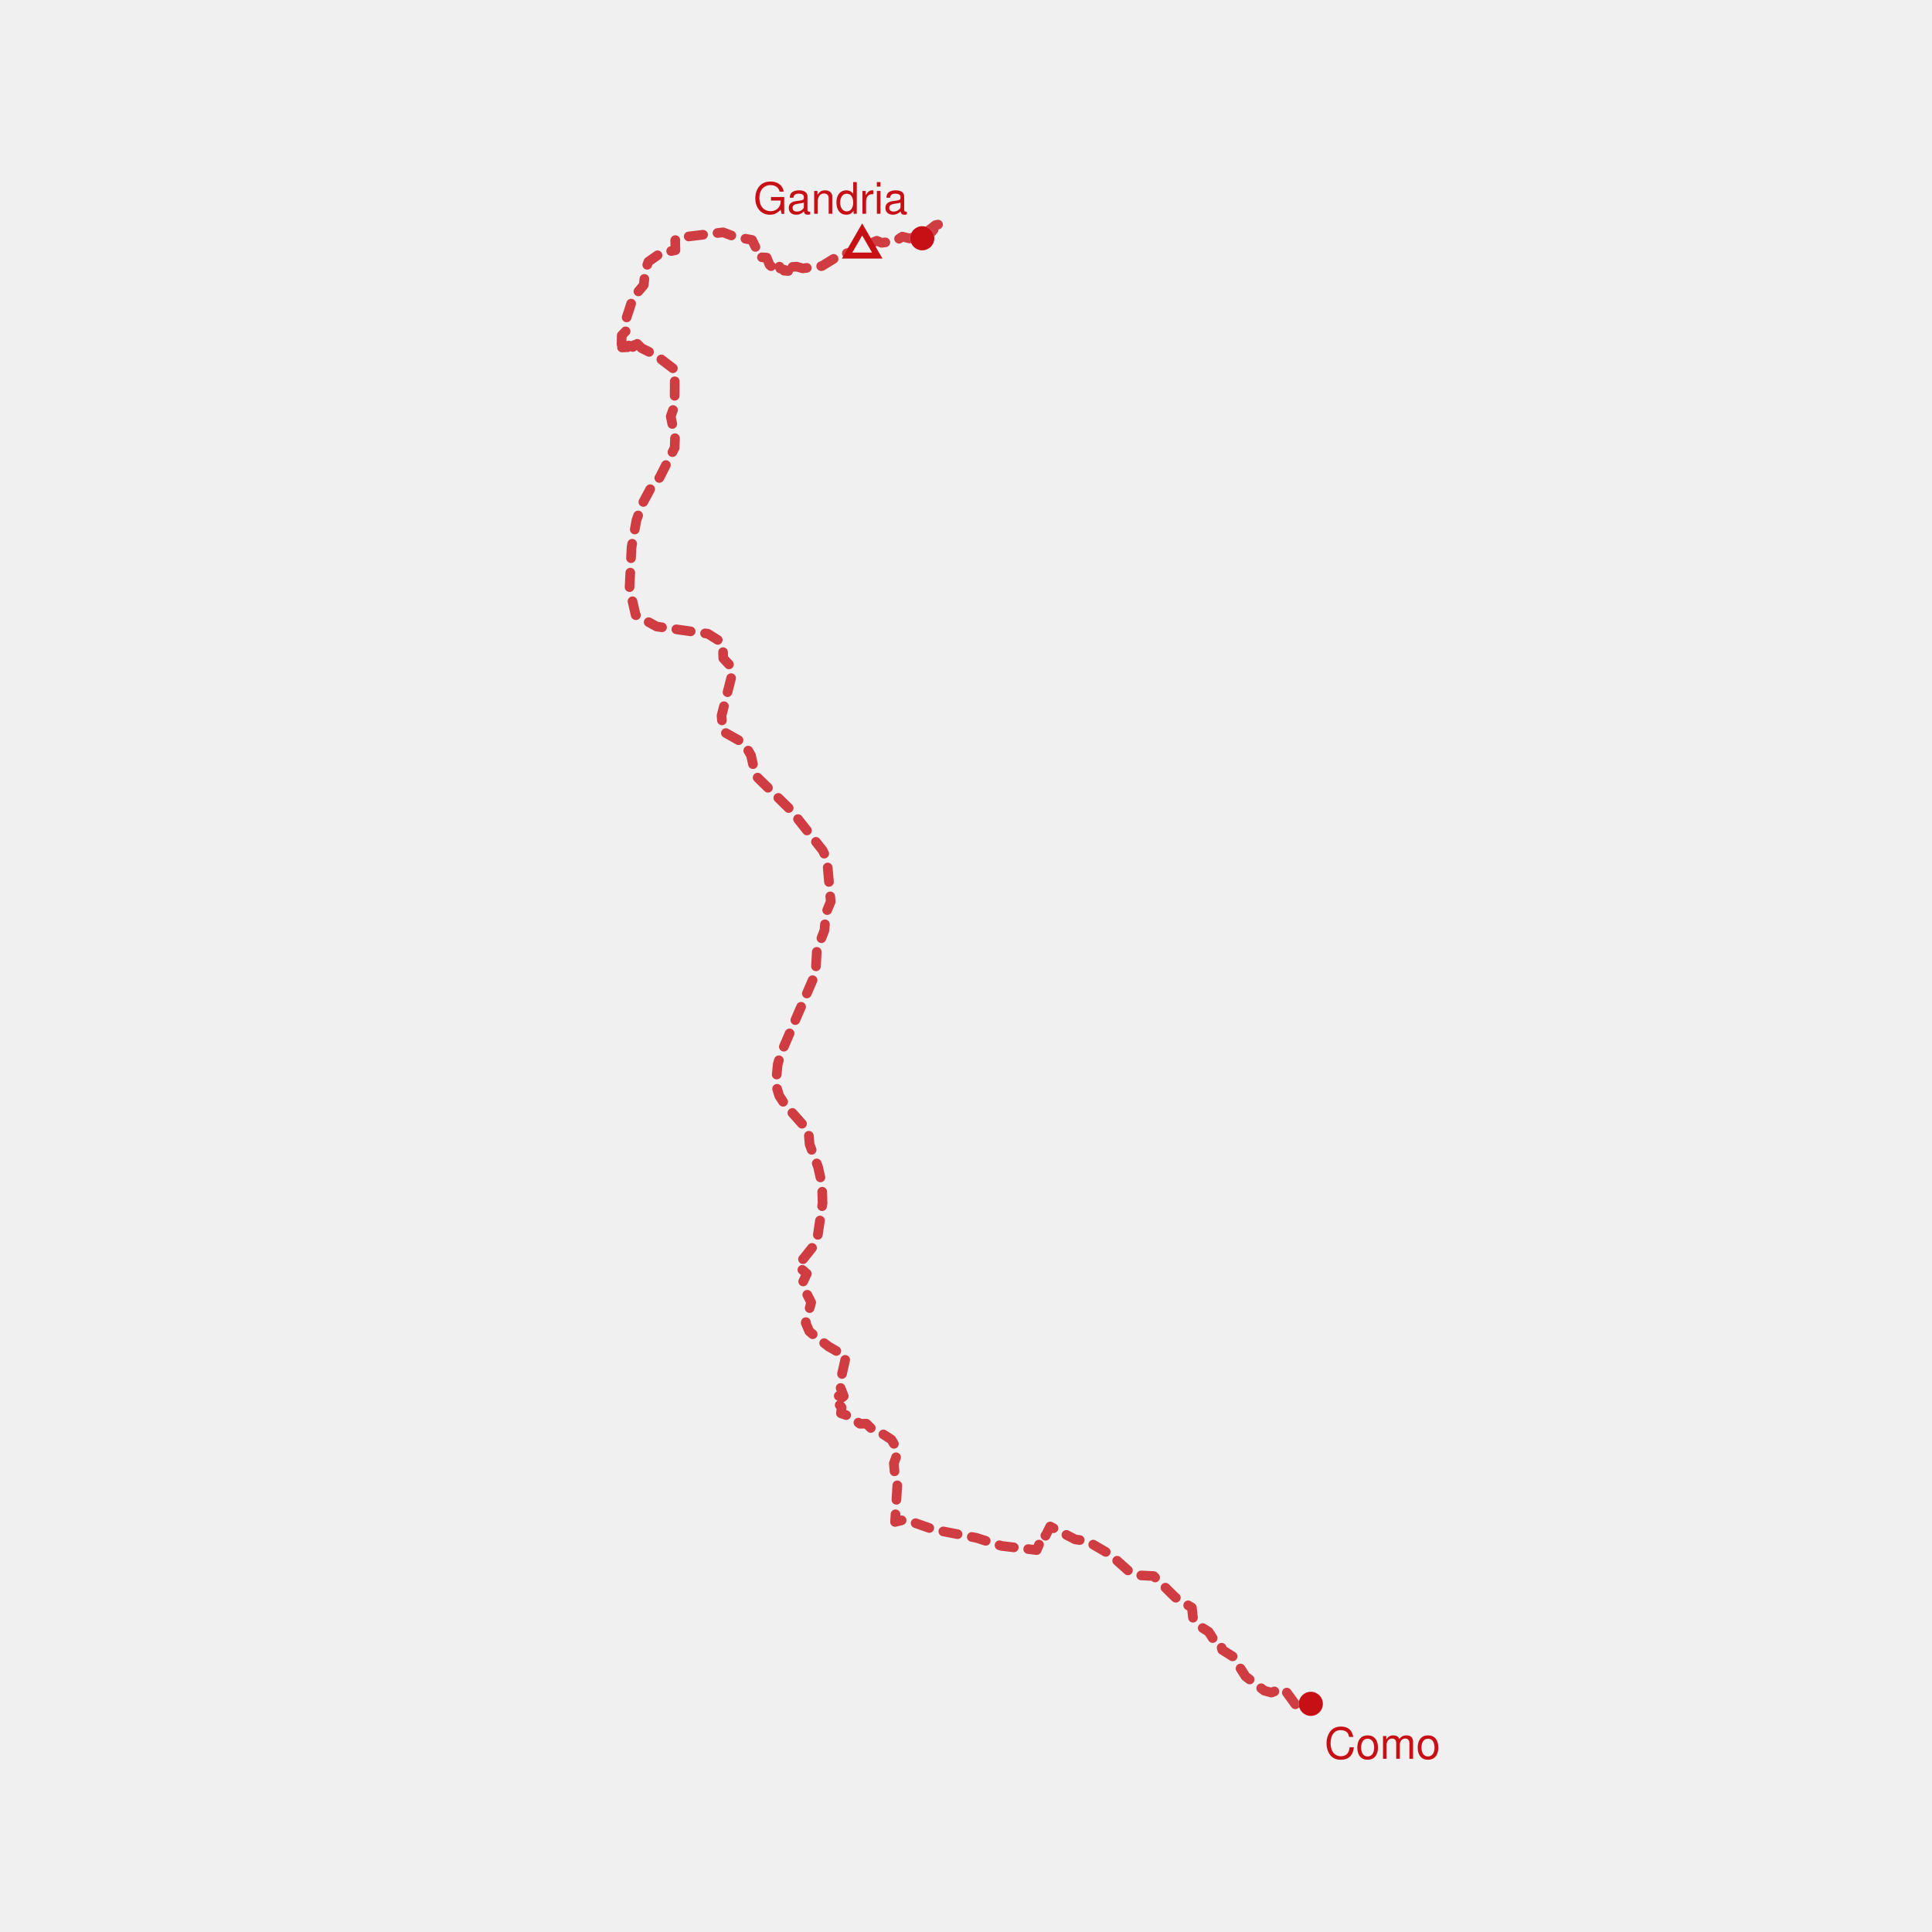
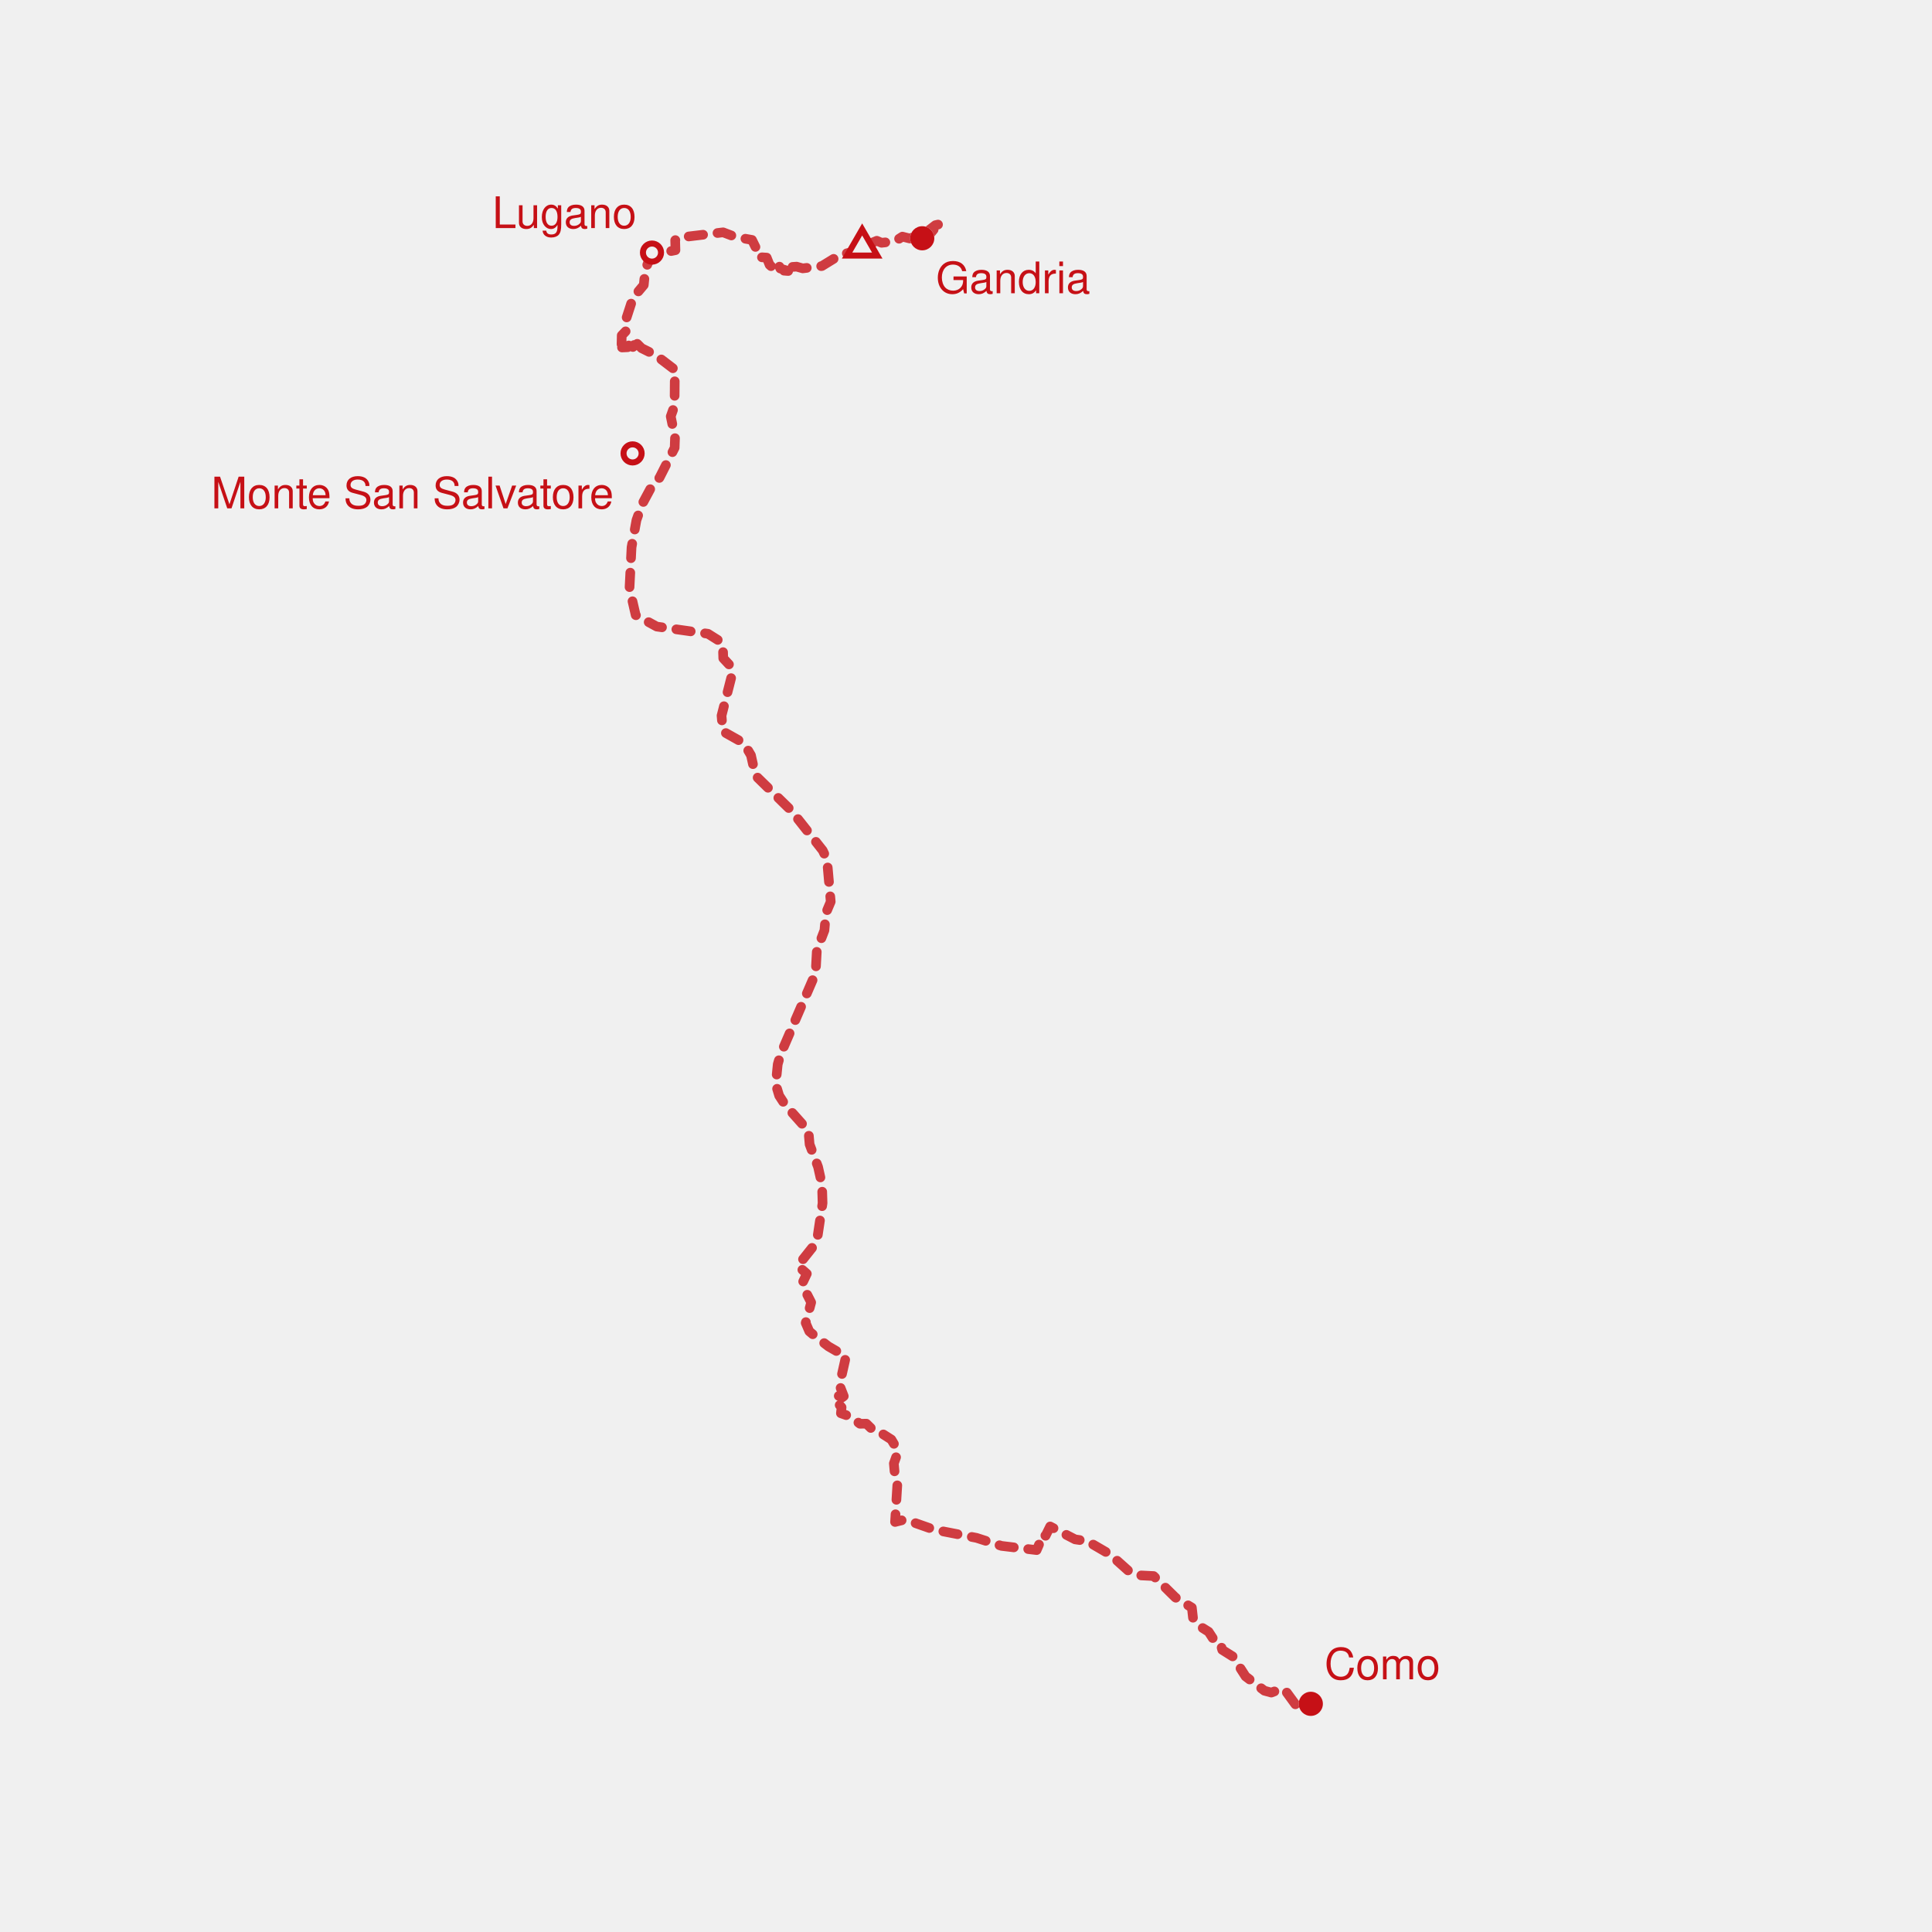
<svg xmlns="http://www.w3.org/2000/svg" version="1.1" viewBox="0 0 800 800">
  <style>
    .line {
      fill: none;
      stroke-width: 4;
      stroke: #C61016;
      stroke-opacity: 0.8;
      stroke-linejoin: round;
      stroke-dasharray: 6 6;
      stroke-linecap: round;
    }
  </style>
  <style>
    .flying {
      stroke-dasharray: 2 8;
    }
  </style>
  <style>
    .ferry {
      stroke-dasharray: 2 12;
    }
  </style>
  <style>
    .stage {
      r: 5;
      fill: #C61016;
    }
  </style>
  <style>
    .home {
      fill: #C61016;
    }
  </style>
  <style>
    .partialAttendance {
      opacity: 0.5;
    }
  </style>
  <style>
    .dayStop {
      r: 3.75;
      fill: none;
      stroke: #C61016;
      stroke-width: 2.5;
    }
  </style>
  <style>
    .label {
      font-family: Helvetica;
      font-size: 18px;
      fill: #C61016;
    }
  </style>
  <style>
    .labelRect {
      display: none;
    }
  </style>
  <style>
    .elevationMarker {
      fill: none;
      stroke: #C61016;
      stroke-width: 2.5;
    }
  </style>
  <defs>
    <mask id="SvgjsMask1022">
      <rect width="800" height="800" x="0" y="0" fill="white" />
      <circle r="5" cx="381.876" cy="98.664" fill="black" />
      <circle r="5" cx="542.776" cy="705.519" fill="black" />
+       <circle r="3.5" cx="269.975" cy="104.59" fill="black" />
+       <circle r="3.5" cx="261.94" cy="187.746" fill="black" />
      <polygon points="357.007,95.003 350.757,105.829 363.257,105.829" fill="black" />
    </mask>
  </defs>
  <path d="M381.876 98.664L385.468 96.452L387.849 93.554L390.034 92.619L387.329 93.242L383.456 96.233L376.725 98.757L373.674 97.978L370.623 99.91L365.039 100.533L363.07 99.692L356.794 102.309L355.885 101.81L354.197 104.023L347.791 105.58L340.347 110.16L332.405 111.126L329.851 110.409L323.792 110.814L322.645 110.16L323.099 111.188L326.367 112.216L321 111.78L318.663 109.662L317.473 106.671L313.945 106.453L313.75 104.147L311.391 99.349L304.337 98.072L299.424 96.202L280.445 98.477L279.579 99.505L279.688 103.586L273.477 104.864L268.499 108.353L267.179 111.842L266.573 118.011L262.115 123.338L259.28 132.06L259.54 136.701L257.441 138.882L257.289 146.108L257.333 143.897L259.929 143.772L260.341 143.056L262.072 143.679L263.262 141.748L261.899 140.408L265.686 144.177L271.572 147.105L279.363 153.054L280.034 154.674L279.406 156.792L279.32 167.942L277.74 172.426L279.514 181.115L279.363 185.412L273.087 197.806L269.56 201.947L265.967 208.642L263.543 215.367L261.509 226.638L260.665 243.605L263.219 254.687L271.94 259.449L293.17 262.437L298.515 265.799L299.316 267.262L299.489 272.584L302.454 275.759L302.995 279.805L298.775 296.331L299.316 302.835L306.847 307.068L309.141 309.65L310.959 312.731L312.712 320.573L313.75 322.035L327.644 335.632L340.672 352.153L342.446 355.917L343.983 373.369L341.97 378.159L341.386 385.22L338.248 393.401L337.728 402.949L323.294 436.38L322.039 440.702L321.216 449.004L322.645 453.699L325.09 457.461L334.764 468.312L335.24 473.846L338.746 483.203L340.369 490.446L340.607 498.187L338.464 512.516L337.166 515.562L330.349 524.14L334.093 527.434L332.34 531.133L332.448 532.562L335.889 539.306L333.617 547.79L335.11 551.27L336.538 552.482L343.03 557.516L350.28 561.711L347.618 573.55L349.393 578.117L348.765 578.614L346.536 577.713L345.562 579.329L348.484 582.746L348.203 585.201L352.055 586.568L356.08 589.55L358.763 589.519L361.079 591.787L362.767 592.036L369.086 596.074L370.384 598.249L369.714 600.175L371.055 603.375L370.125 605.985L370.774 613.409L371.553 615.024L370.623 630.213L373.977 629.375L376.466 629.779L386.615 633.351L404.361 636.798L414.705 640.122L429.248 641.861L432.191 635.028L432.948 635.929L434.853 632.077L445.175 637.419L450.239 638.165L459.718 643.693L467.942 651.054L472.032 652.327L477.702 652.607L486.683 661.458L493.521 665.681L494.04 670.308L497.005 673.507L500.468 675.68L502.74 679.189L505.25 680.121L506.094 683.164L510.487 685.927L515.768 694.155L523.559 700.086L526.415 700.862L530.808 699.216L532.258 700.055L537.82 707.692L542.776 705.519 " class="line bicycling" mask="url(#SvgjsMask1022)" />
  <circle r="5" cx="381.876" cy="98.664" class="stage" />
  <circle r="5" cx="542.776" cy="705.519" class="stage" />
+   <circle r="3.5" cx="269.975" cy="104.59" class="dayStop" />
+   <circle r="3.5" cx="261.94" cy="187.746" class="dayStop" />
  <polygon points="357.007,95.003 350.757,105.829 363.257,105.829" class="elevationMarker" />
-   <rect width="48.06" height="21.6" x="548.433" y="711.176" opacity="0.2" fill="green" class="labelRect" />
-   <text x="548.433" y="728.277" class="label">
+   <rect width="168.84" height="21.6" x="87.443" y="193.403" opacity="0.2" fill="green" class="labelRect" />
+   <text x="87.443" y="210.505" class="label">
+     <tspan dy="0" x="87.443">Monte San Salvatore</tspan>
+   </text>
+   <rect width="48.06" height="21.6" x="548.433" y="678.262" opacity="0.2" fill="green" class="labelRect" />
+   <text x="548.433" y="695.364" class="label">
    <tspan dy="0" x="548.433">Como</tspan>
  </text>
-   <rect width="64.26" height="21.6" x="311.959" y="71.407" opacity="0.2" fill="green" class="labelRect" />
-   <text x="311.959" y="88.508" class="label">
-     <tspan dy="0" x="311.959">Gandria</tspan>
+   <rect width="60.48" height="21.6" x="203.838" y="77.333" opacity="0.2" fill="green" class="labelRect" />
+   <text x="203.838" y="94.435" class="label">
+     <tspan dy="0" x="203.838">Lugano</tspan>
+   </text>
+   <rect width="64.26" height="21.6" x="387.533" y="104.321" opacity="0.2" fill="green" class="labelRect" />
+   <text x="387.533" y="121.422" class="label">
+     <tspan dy="0" x="387.533">Gandria</tspan>
  </text>
</svg>
